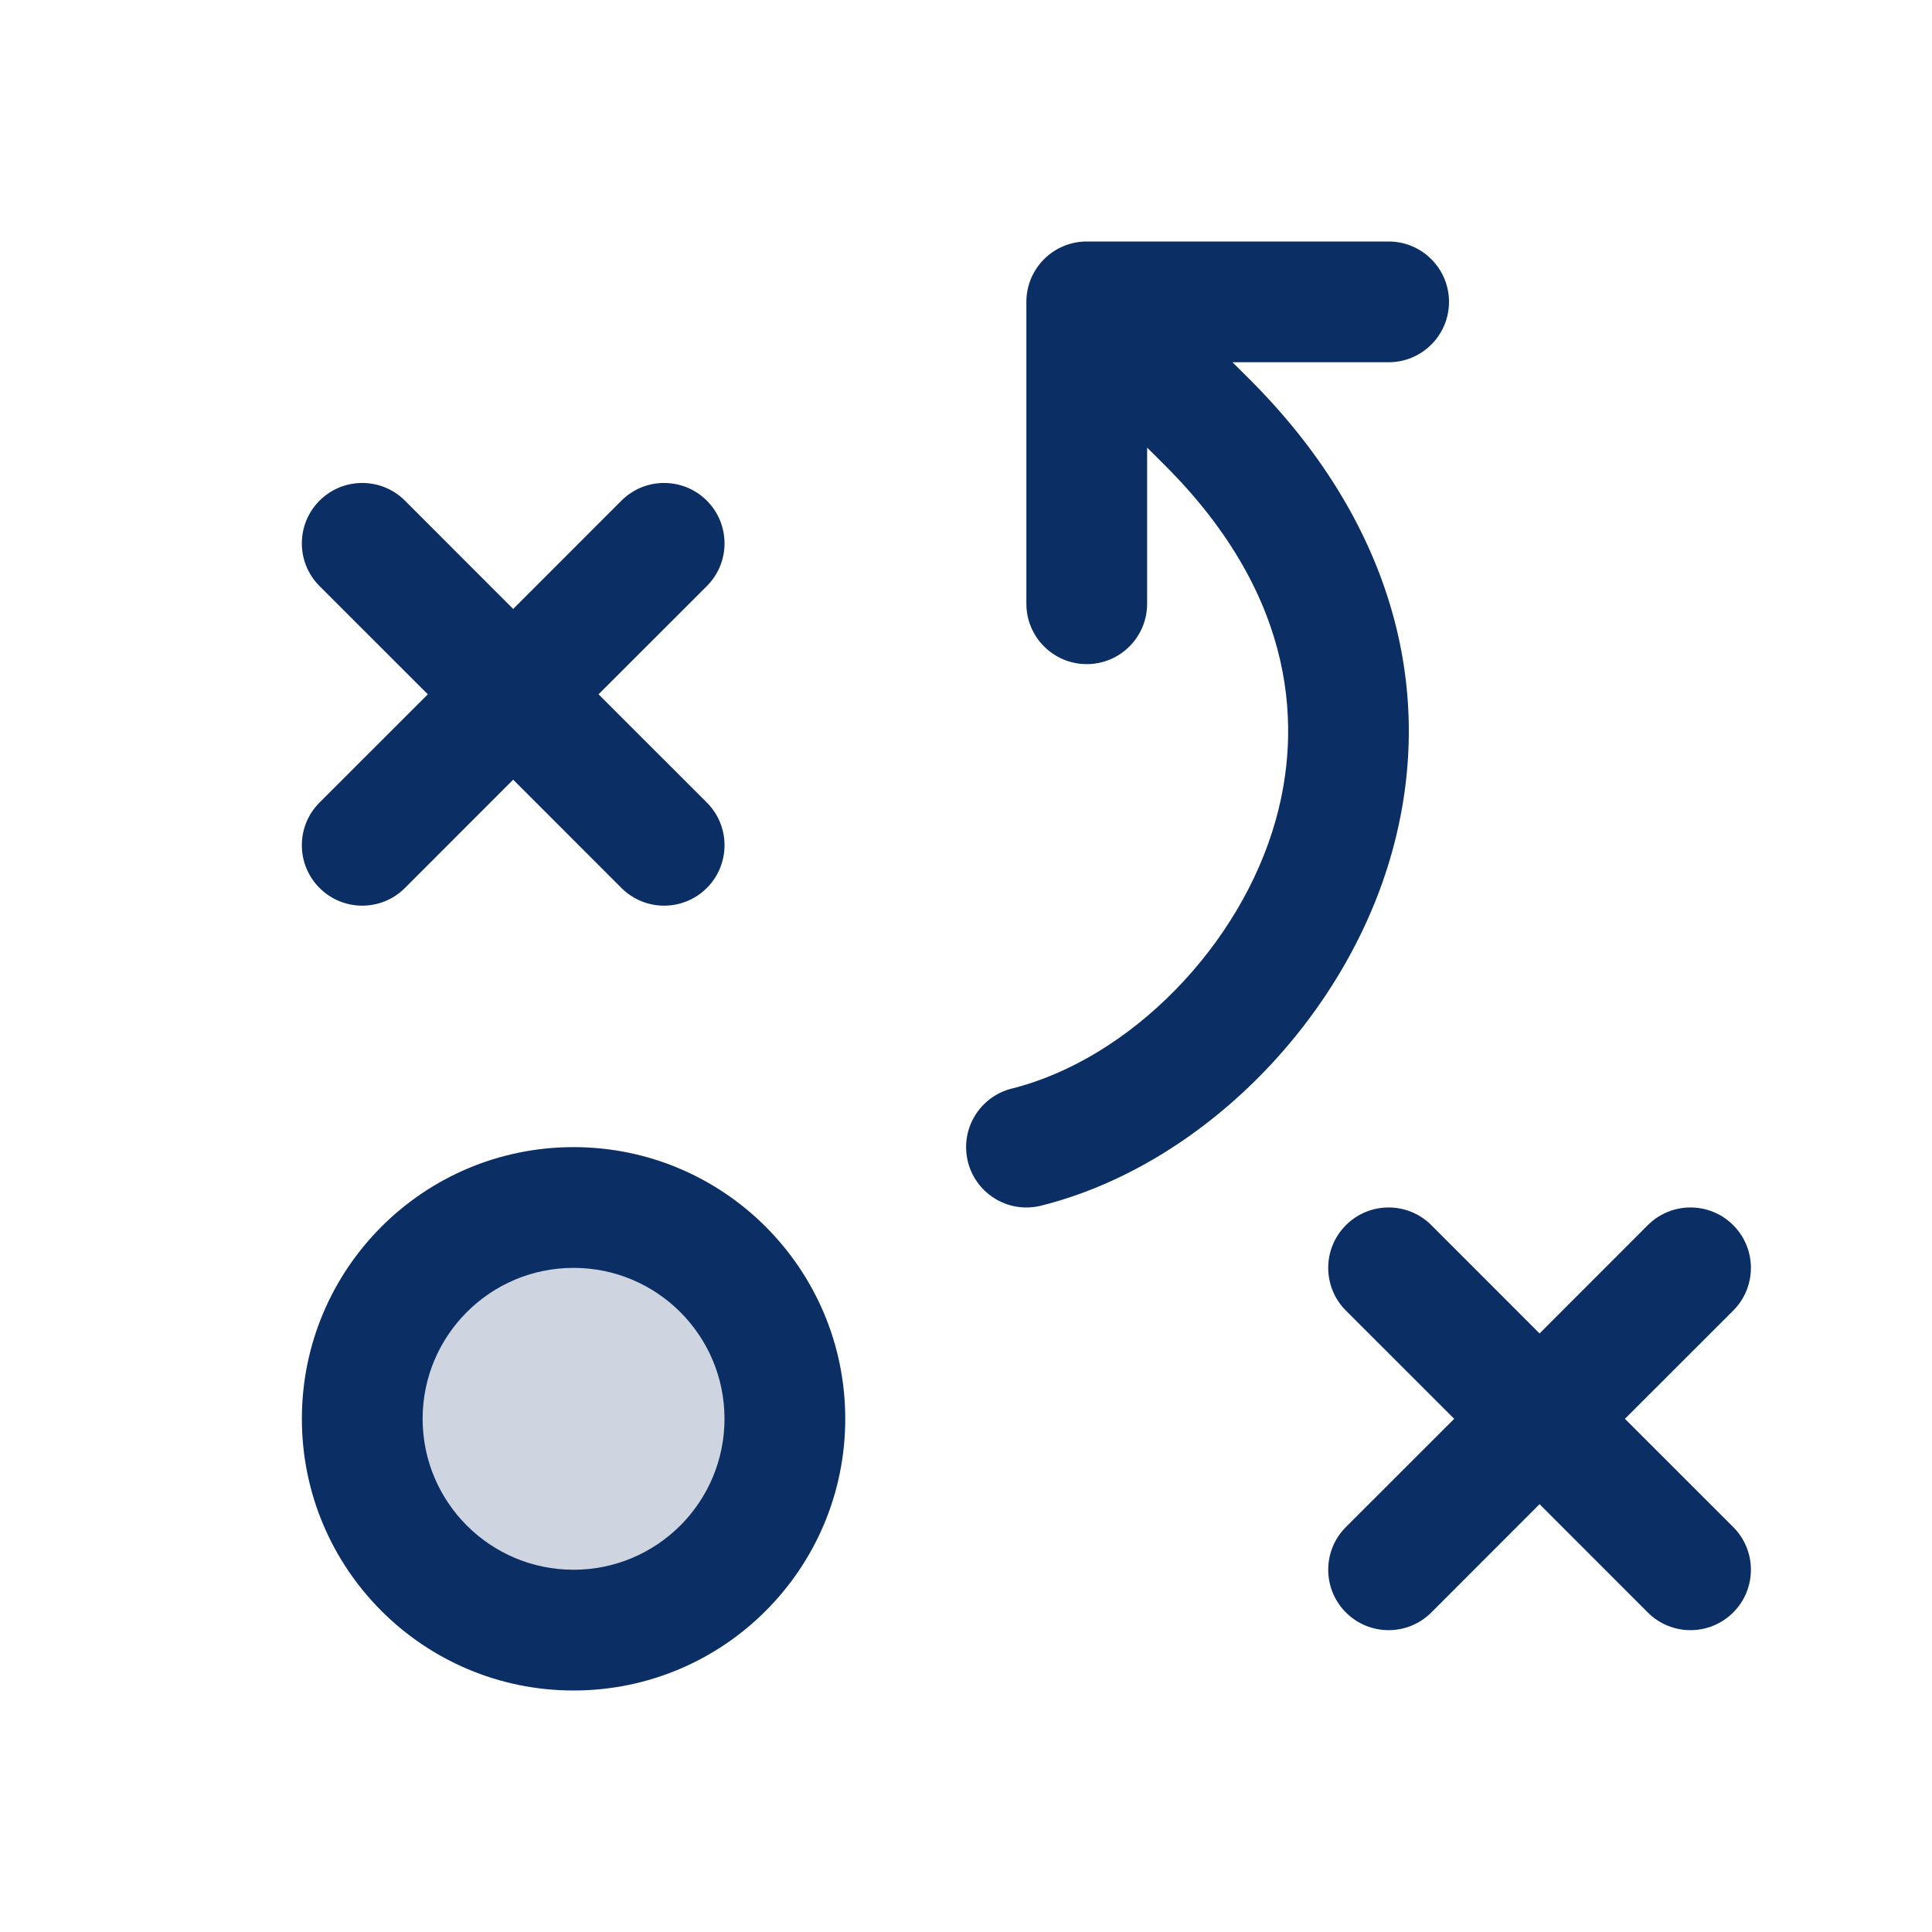
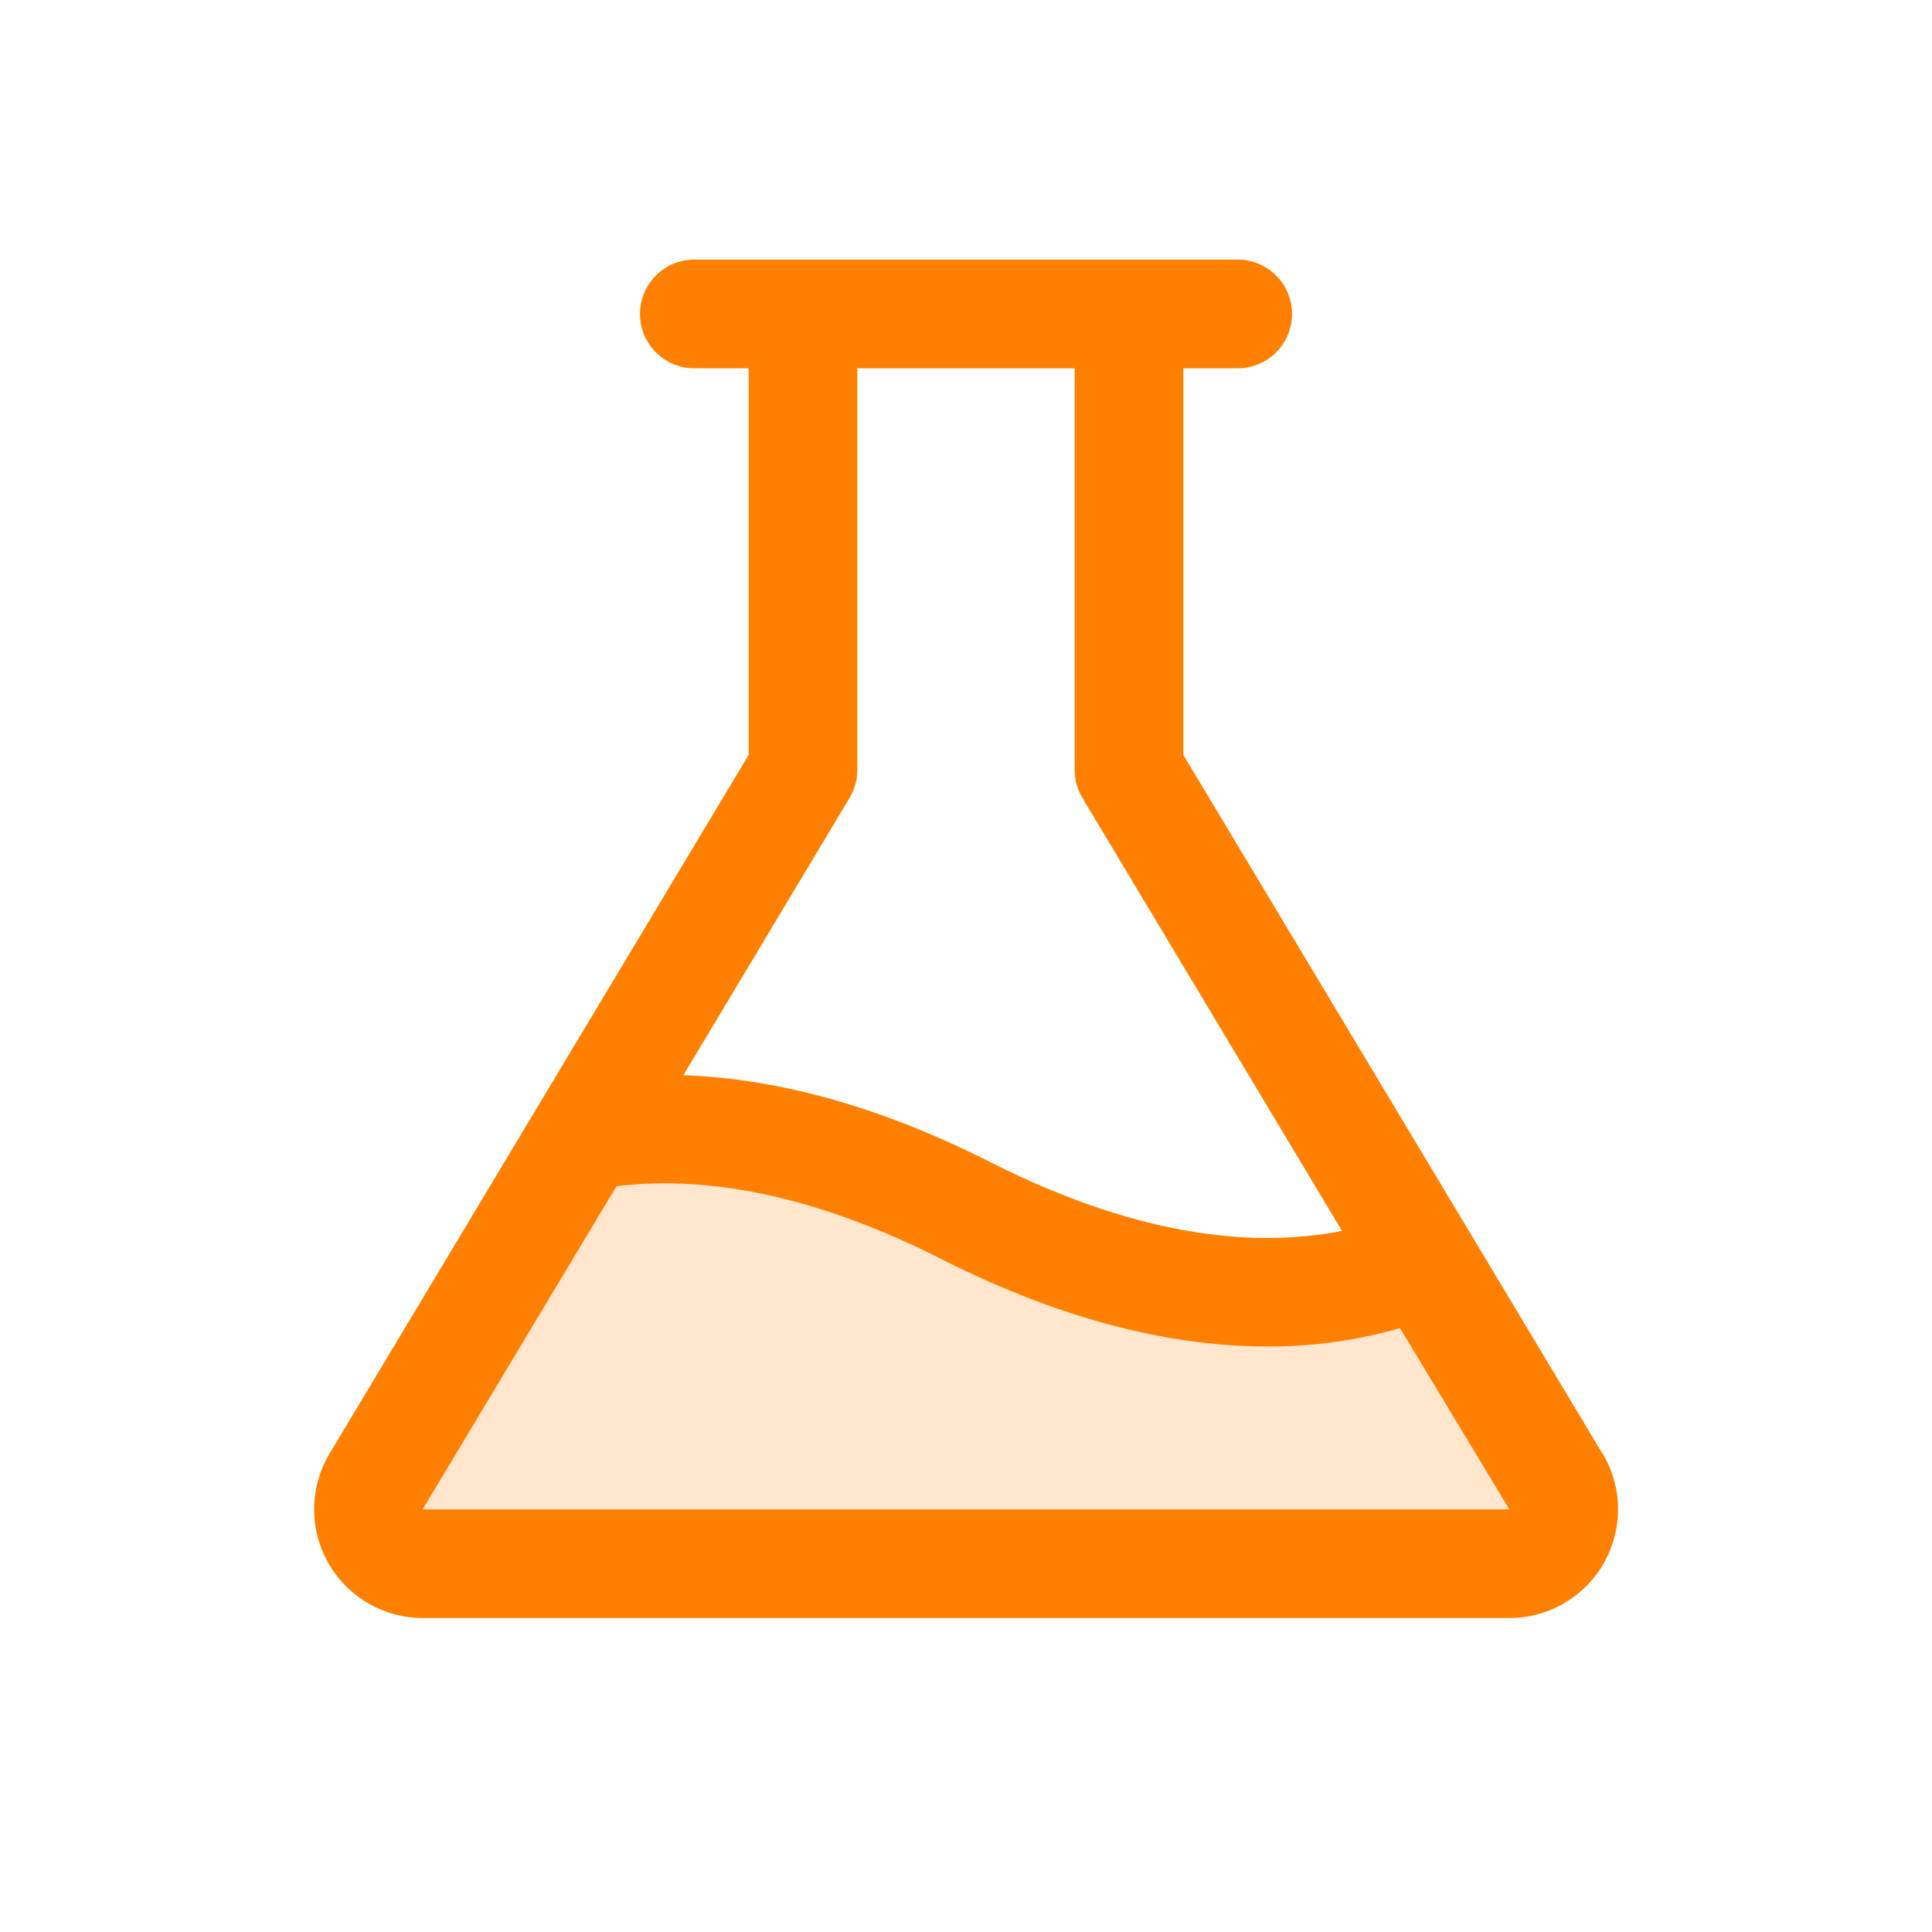
- <svg xmlns="http://www.w3.org/2000/svg" viewBox="0 0 256 256" fill="#0B2E64">
-   <path d="M104,188a28,28,0,1,1-28-28A28,28,0,0,1,104,188Z" opacity="0.2" />
-   <path d="M76,152a36,36,0,1,0,36,36A36,36,0,0,0,76,152Zm0,56a20,20,0,1,1,20-20A20,20,0,0,1,76,208ZM42.34,106.34,56.69,92,42.34,77.66A8,8,0,0,1,53.66,66.34L68,80.69,82.34,66.34A8,8,0,0,1,93.66,77.66L79.31,92l14.35,14.34a8,8,0,0,1-11.32,11.32L68,103.31,53.66,117.66a8,8,0,0,1-11.32-11.32Zm187.32,96a8,8,0,0,1-11.32,11.32L204,199.31l-14.34,14.35a8,8,0,0,1-11.32-11.32L192.69,188l-14.35-14.34a8,8,0,0,1,11.32-11.32L204,176.69l14.34-14.35a8,8,0,0,1,11.32,11.32L215.31,188Zm-45.19-89.51c-6.18,22.33-25.32,41.63-46.53,46.93A8.13,8.13,0,0,1,136,160a8,8,0,0,1-1.93-15.76c15.63-3.91,30.35-18.91,35-35.68,3.19-11.5,3.22-29-14.71-46.9L152,59.31V80a8,8,0,0,1-16,0V40a8,8,0,0,1,8-8h40a8,8,0,0,1,0,16H163.31l2.35,2.34C183.9,68.59,190.58,90.78,184.47,112.83Z" />
+ <svg xmlns="http://www.w3.org/2000/svg" viewBox="0 0 256 256" width="100%" height="100%">
+   <g class="insilos-glyph-container" transform="translate(12.8, 12.8) scale(0.9)">
+     <g class="insilos-glyph-tint" opacity="0.2" fill="#FF8000">
+       <path d="M208,216H48a8,8,0,0,1-6.86-12.12l30.48-50.8h0c13.23-2.48,32-1.41,56.37,10.92,32.25,16.33,54.75,12.91,67.5,7.65h0l19.34,32.23A8,8,0,0,1,208,216Z" />
+     </g>
+     <g class="insilos-glyph-primary" fill="#FF8000">
+       <path d="M221.69,199.77,160,96.92V40h8a8,8,0,0,0,0-16H88a8,8,0,0,0,0,16h8V96.92L34.31,199.77A16,16,0,0,0,48,224H208a16,16,0,0,0,13.72-24.23ZM110.86,103.25A7.93,7.93,0,0,0,112,99.14V40h32V99.14a7.93,7.93,0,0,0,1.14,4.11L183.36,167c-12,2.37-29.07,1.37-51.75-10.11-15.91-8.05-31.05-12.32-45.22-12.81ZM48,208l28.54-47.58c14.25-1.73,30.31,1.85,47.82,10.72,19,9.61,35,12.88,48,12.88a69.89,69.89,0,0,0,19.55-2.7L208,208Z" />
+     </g>
+   </g>
</svg>
